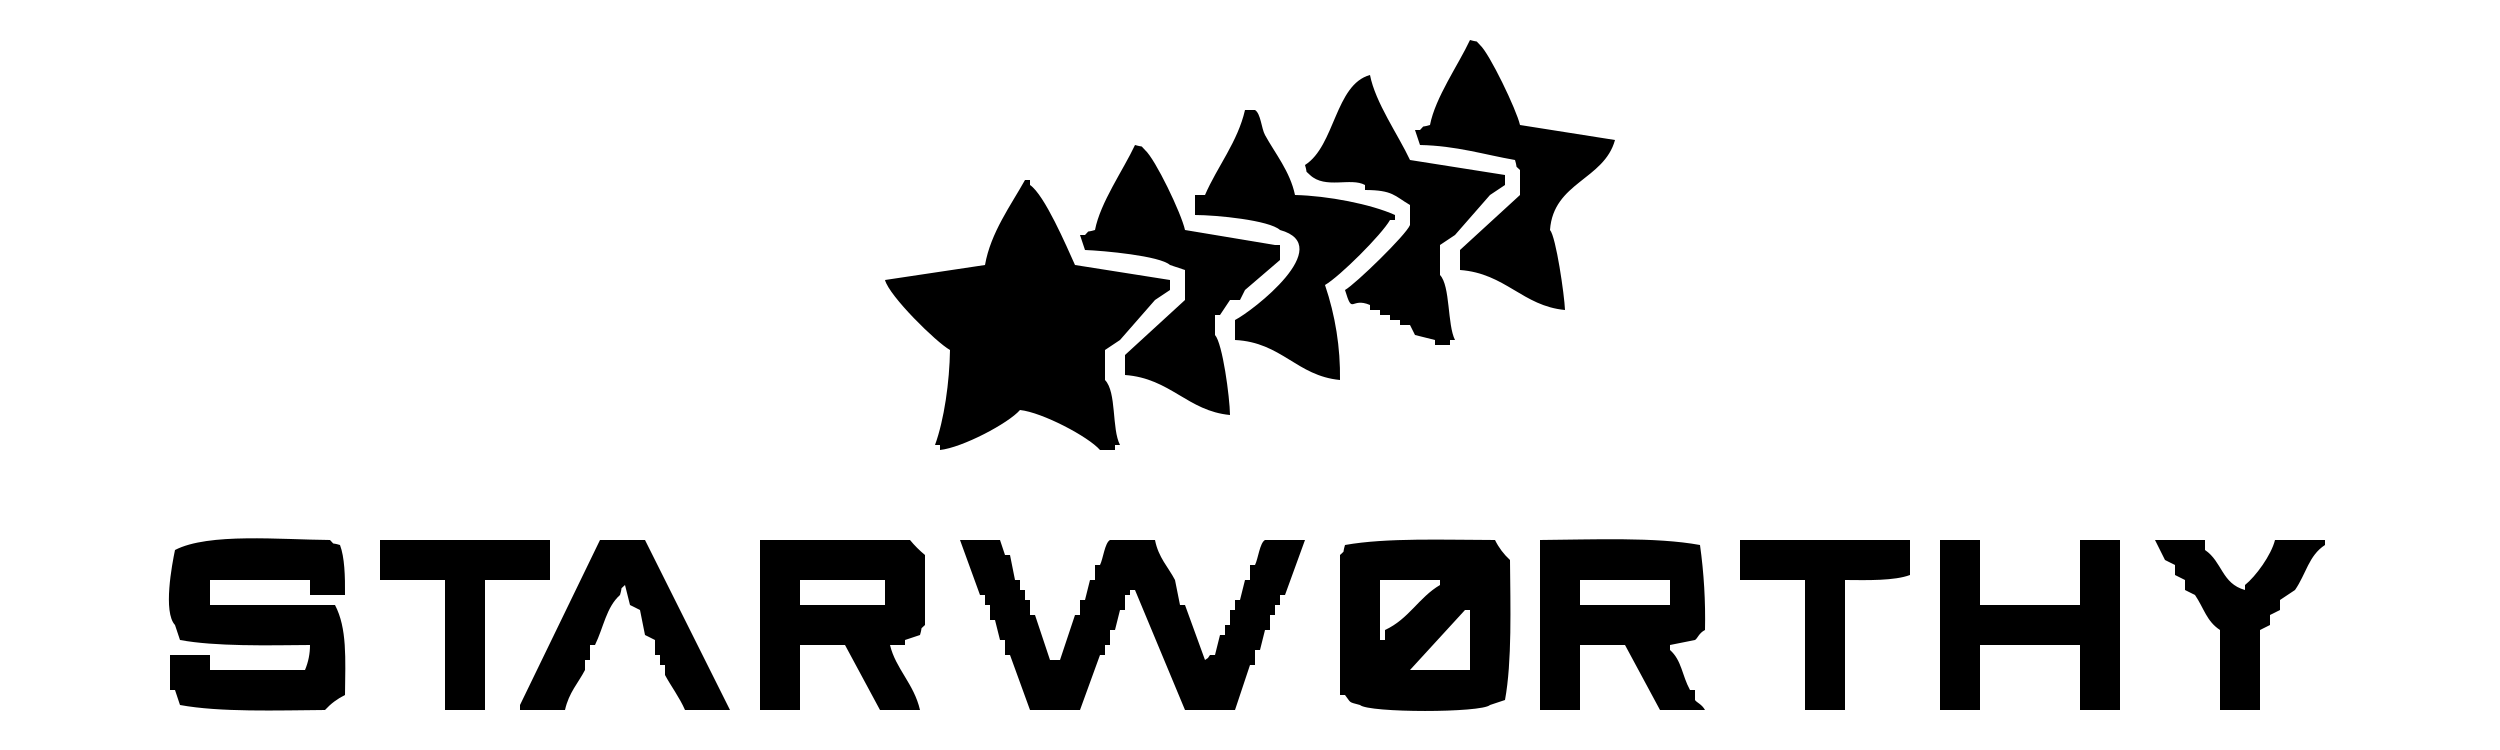
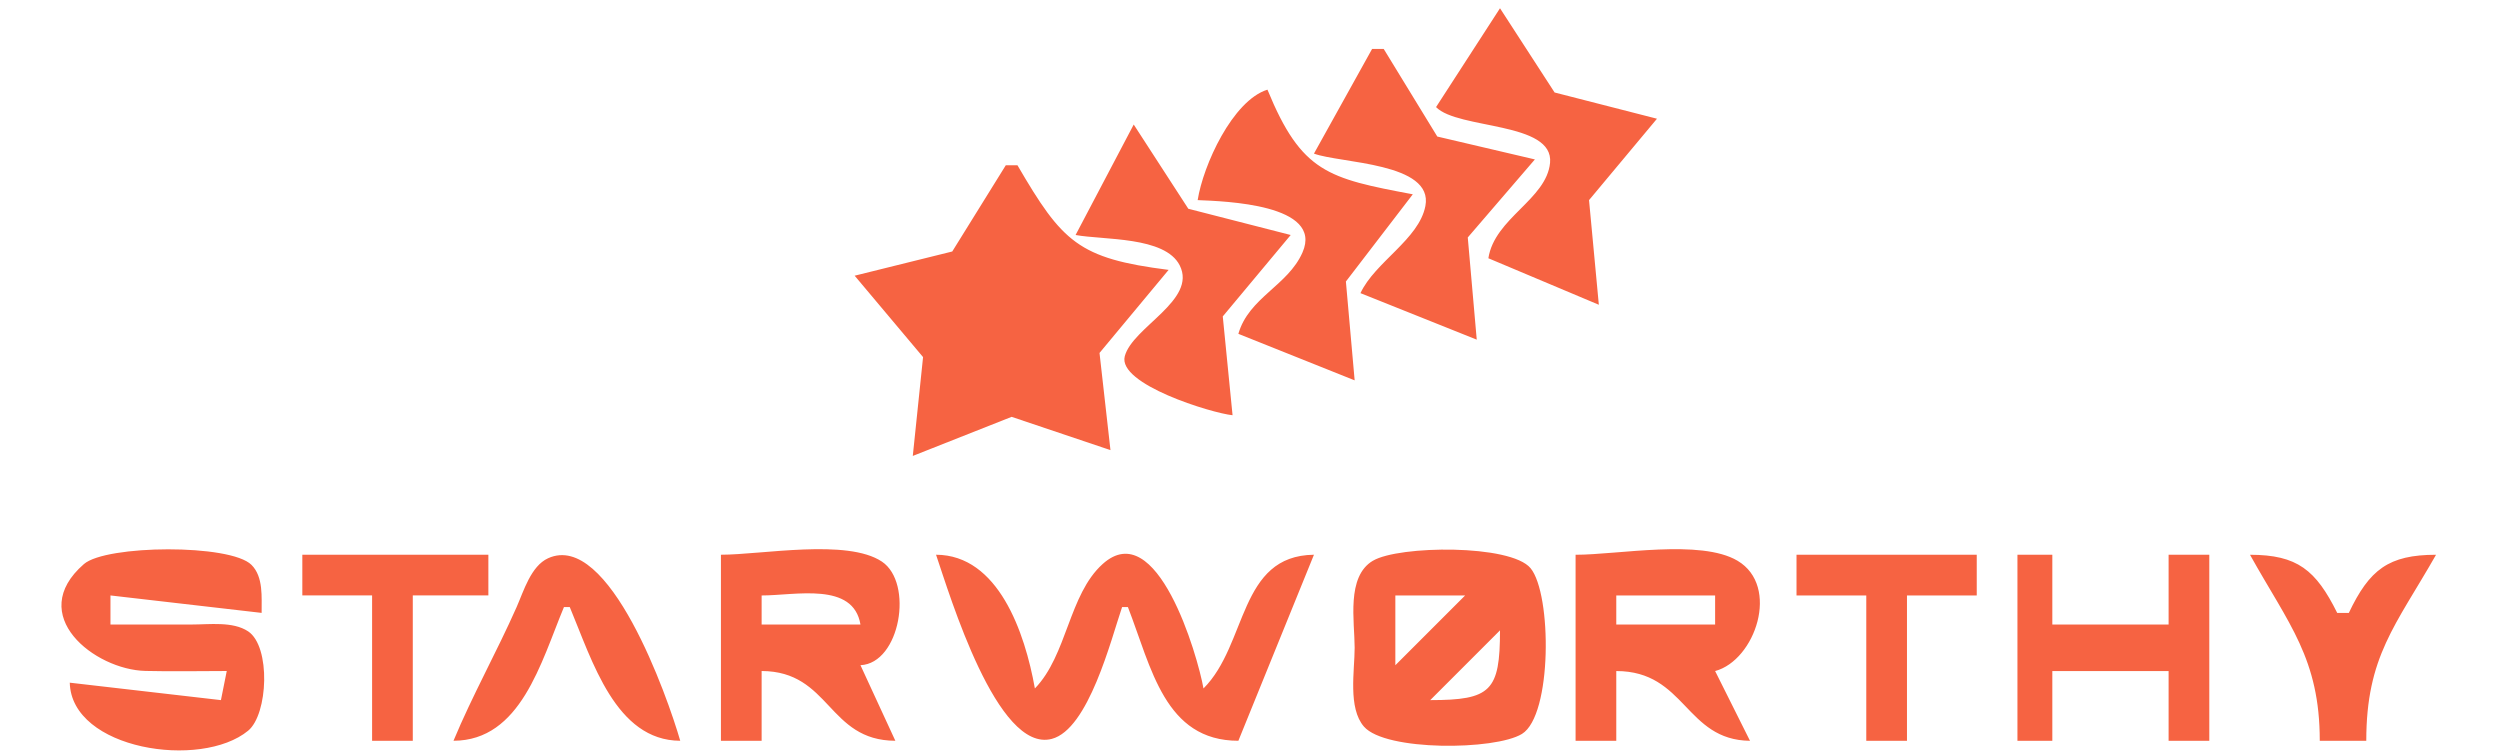
- <svg xmlns="http://www.w3.org/2000/svg" width="500" height="150" viewBox="0 0 500 150">
-   <defs>
-     <style>
-       .cls-1 {
-         fill-rule: evenodd;
-       }
-     </style>
-   </defs>
-   <path id="Color_Fill_1" data-name="Color Fill 1" class="cls-1" d="M304,25l19,3c-2.184,7.986-12.321,8.432-13,18,1.2,1.334,2.887,13.054,3,16-8.468-.788-11.9-7.334-21-8V50l12-11V34c-1.139-1.139-.4,0-1-2-6.177-1.075-11.7-2.85-19-3l-1-3h1c1.139-1.139,0-.4,2-1,1.048-5.482,5.676-12.024,8-17,2.01,0.574.865-.12,2,1C297.874,10.644,303.331,22.007,304,25ZM274,15c1.048,5.482,5.676,12.024,8,17l19,3v2l-3,2-7,8-3,2v6c2.078,2.174,1.452,9.984,3,13h-1v1h-3V68l-4-1-1-2h-2V64h-2V63h-2V62h-2V61c-3.926-1.683-3.411,2.221-5-3,2.049-1.142,12.272-11.063,13-13V41c-3.122-1.817-3.387-2.982-9-3V37c-2.849-1.578-7.915.889-11-2-1.139-1.139-.4,0-1-2C267.014,29.186,267.013,16.894,274,15Zm-25,7h2c1.166,0.731,1.273,3.667,2,5,2,3.664,5.01,7.277,6,12,6.538,0.145,15.22,1.834,20,4v1h-1c-1.667,2.939-10.065,11.309-13,13a56.576,56.576,0,0,1,3,19c-8.682-.827-11.64-7.541-21-8V64c3.528-1.791,20.394-14.861,9-18-2.137-1.955-12.673-2.993-17-3V39h2C243.452,33.338,247.552,28.358,249,22ZM237,46l18,3h1v3l-7,6-1,2h-2l-2,3h-1v4c1.508,1.649,2.951,12.4,3,16-8.468-.788-11.9-7.334-21-8V71l12-11V54l-3-1c-2-1.828-13.221-2.857-17-3l-1-3h1c1.139-1.139,0-.4,2-1,1.048-5.482,5.676-12.024,8-17,2.01,0.574.865-.12,2,1C231.058,31.807,236.273,42.669,237,46Zm-3,10v2l-3,2-7,8-3,2v6c2.352,2.423,1.316,9.754,3,13h-1v1h-3c-2.312-2.666-11.534-7.52-16-8-2.312,2.666-11.534,7.52-16,8V89h-1c1.835-5.021,2.906-12.621,3-19-2.781-1.558-12.164-10.8-13-14l20-3c1.128-6.472,5.2-11.97,8-17h1v1c2.9,1.949,7.31,12.264,9,16ZM69,119H62v-3H42v5H67c2.436,4.651,2.081,10.665,2,18a13.294,13.294,0,0,0-4,3c-9.563.079-21.017,0.471-29-1l-1-3H34v-7h8v3H61a12.7,12.7,0,0,0,1-5c-8.645.077-18.907,0.311-26-1l-1-3c-2.418-2.574-.6-12.115,0-15,6.69-3.472,21.083-2.075,31-2,1.139,1.139,0,.4,2,1C68.918,111.437,69.037,115.193,69,119Zm7-11h34v8H97v26H89V116H76v-8Zm37,34h-9v-1l16-33h9l17,34h-9c-1.063-2.472-2.856-4.854-4-7v-2h-1v-2h-1v-3l-2-1q-0.5-2.5-1-5l-2-1q-0.5-2-1-4c-1.139,1.139-.4,0-1,2-2.747,2.446-3.271,6.463-5,10h-1v3h-1v2C115.653,136.6,113.783,138.489,113,142Zm39-34h30a21.387,21.387,0,0,0,3,3v14c-1.139,1.139-.4,0-1,2l-3,1v1h-3c1.132,4.752,4.8,7.772,6,13h-8l-7-13h-9v13h-8V108Zm40,0h8q0.5,1.5,1,3h1q0.5,2.5,1,5h1v2h1v2h1v3h1l3,9h2l3-9h1v-3h1q0.5-2,1-4h1v-3h1c0.631-1.242.954-4.434,2-5h9c0.686,3.523,2.659,5.425,4,8q0.5,2.5,1,5h1l4,11c1.135-.844.145,0.127,1-1h1q0.5-2,1-4h1v-2h1v-3h1v-2h1q0.5-2,1-4h1v-3h1c0.634-1.251.949-4.426,2-5h8l-4,11h-1v2h-1v2h-1v3h-1q-0.5,2-1,4h-1v3h-1l-3,9H237l-10-24h-1v1h-1v3h-1q-0.5,2-1,4h-1v3h-1v2h-1l-4,11H206l-4-11h-1v-3h-1q-0.5-2-1-4h-1v-3h-1v-2h-1Zm77,1c8.317-1.488,20.1-1.012,30-1a13.3,13.3,0,0,0,3,4c0.078,9.256.417,20.315-1,28l-3,1c-1.7,1.6-24.276,1.587-26,0-2.453-.642-1.739-0.4-3-2h-1V111C269.139,109.861,268.4,111,269,109Zm39-1c10.489-.08,23.118-0.632,32,1a105.91,105.91,0,0,1,1,17c-1.231.624-1.461,1.664-2,2l-5,1v1c2.36,2.086,2.382,5.057,4,8h1v2c0.329,0.52,1.37.838,2,2h-9l-7-13h-9v13h-8V108Zm40,0h34v7c-3.1,1.163-8.434,1.046-13,1v26h-8V116H348v-8Zm40,0h8v13h20V108h8v34h-8V129H396v13h-8V108Zm53,0v2c3.47,2.342,3.326,6.724,8,8v-1c2.134-1.709,5.241-5.949,6-9h10v1c-3.261,2.1-3.779,5.8-6,9l-3,2v2l-2,1v2l-2,1v16h-8V126c-2.693-1.759-3.181-4.309-5-7l-2-1v-2l-2-1v-2l-2-1-2-4h10Zm-281,8v5h17v-5H160Zm116,0v12h1v-2c4.783-2.207,6.732-6.486,11-9v-1H276Zm40,0v5h18v-5H316Zm-22,18V122h-1l-11,12h12Z" />
+ <svg xmlns="http://www.w3.org/2000/svg" version="1.1" id="svg59" width="129" height="39" viewBox="0 0 129 39">
+   <defs id="defs63" />
+   <g id="g65">
+     <path style="fill:#f66342;stroke:none;stroke-width:0.3" d="M 77.4,0.426 74.1,5.526 c 1.135,1.163 6.089,0.739 5.883,2.878 C 79.8,10.292 77.12,11.25 76.8,13.326 l 5.7,2.4 -0.506,-5.4 L 85.5,6.126 80.217,4.772 77.4,0.426 m -6.6,2.1 -3,5.4 c 1.345,0.504 6.183,0.458 5.75,2.705 -0.331,1.718 -2.602,2.89 -3.35,4.495 l 6,2.4 -0.463,-5.273 L 79.2,8.226 74.164,7.045 71.4,2.526 h -0.6 m -9,7.8 c 1.384,0.059 6.503,0.209 5.409,2.7 -0.756,1.72 -2.772,2.326 -3.309,4.2 l 6,2.4 -0.452,-5.1 3.452,-4.5 C 68.534,9.204 67.157,8.909 65.4,4.626 c -1.798,0.562 -3.321,3.904 -3.6,5.7 m -3.3,-3.9 -3,5.7 c 1.425,0.265 4.615,0.062 5.374,1.569 0.905,1.797 -2.439,3.183 -2.836,4.688 -0.38,1.442 4.475,2.932 5.562,3.043 L 63.095,16.327 66.6,12.126 61.317,10.772 58.5,6.426 m -6.6,2.1 -2.764,4.451 -5.036,1.249 3.53,4.2 -0.53,5.1 5.1,-2.017 5.1,1.717 -0.565,-5.014 3.565,-4.286 c -4.655,-0.589 -5.482,-1.428 -7.8,-5.4 h -0.6 m -40.2,26.1 -0.3,1.5 -7.8,-0.9 c 0.084,3.458 6.773,4.483 9.205,2.477 1.03,-0.849 1.175,-4.34 0,-5.124 -0.789,-0.526 -2.007,-0.353 -2.905,-0.354 H 5.7 v -1.5 l 7.8,0.9 c -0.007,-0.803 0.1,-1.855 -0.523,-2.477 -1.091,-1.091 -7.503,-1.036 -8.647,-0.042 -3.037,2.639 0.557,5.451 3.17,5.514 1.399,0.035 2.801,0.004 4.2,0.004 m 3.9,-6 v 2.1 h 3.6 v 7.5 h 2.1 v -7.5 h 3.9 v -2.1 h -9.6 m 7.8,9.6 c 3.473,-0.012 4.511,-4.045 5.7,-6.9 h 0.3 c 1.164,2.782 2.368,6.888 5.7,6.9 -0.651,-2.26 -3.671,-10.852 -6.818,-9.419 -0.887,0.404 -1.26,1.695 -1.624,2.519 -1.029,2.325 -2.282,4.555 -3.258,6.9 m 13.8,-9.6 v 9.6 h 2.1 v -3.6 c 3.554,0.013 3.405,3.588 6.9,3.6 l -1.8,-3.9 c 2.052,-0.094 2.751,-4.247 1.105,-5.346 -1.788,-1.193 -6.199,-0.354 -8.305,-0.354 m 11.1,0 c 0.716,2.103 3.152,10.24 5.97,9.503 1.899,-0.496 3.056,-5.118 3.63,-6.803 h 0.3 c 1.217,3.138 1.899,6.897 5.7,6.9 l 3.9,-9.6 c -3.895,0.046 -3.423,4.628 -5.7,6.9 -0.307,-1.728 -2.405,-8.944 -5.205,-6.419 -1.751,1.579 -1.824,4.697 -3.495,6.419 -0.515,-2.891 -1.888,-6.889 -5.1,-6.9 m 22.544,0.308 c -1.387,0.821 -0.944,3.139 -0.944,4.492 0,1.18 -0.356,3.107 0.481,4.07 1.11,1.277 6.765,1.223 8.151,0.377 1.568,-0.959 1.546,-7.216 0.446,-8.551 -1.025,-1.243 -6.799,-1.177 -8.133,-0.387 M 81.3,28.626 v 9.6 h 2.1 v -3.6 c 3.587,0.003 3.554,3.56 6.9,3.6 l -1.8,-3.6 c 2.071,-0.554 3.371,-4.38 1.156,-5.692 -1.907,-1.129 -6.169,-0.308 -8.356,-0.308 m 11.4,0 v 2.1 h 3.6 v 7.5 h 2.1 v -7.5 h 3.6 v -2.1 h -9.3 m 11.4,0 v 9.6 h 1.8 v -3.6 h 6 v 3.6 h 2.1 v -9.6 h -2.1 v 3.6 h -6 v -3.6 h -1.8 m 12,0 c 2.004,3.595 3.6,5.355 3.6,9.6 h 2.4 c 0,-4.356 1.513,-5.937 3.6,-9.6 -2.447,0.002 -3.435,0.759 -4.5,3 h -0.6 c -1.101,-2.213 -2.054,-2.998 -4.5,-3 m -71.7,3.6 h -5.1 v -1.5 c 1.748,0 4.73,-0.717 5.1,1.5 m 31.2,-1.5 -3.6,3.6 v -3.6 h 3.6 m 12.9,0 v 1.5 h -5.1 v -1.5 h 5.1 m -11.1,1.8 c 0,3.132 -0.468,3.6 -3.6,3.6 z" id="path177" />
+   </g>
</svg>
